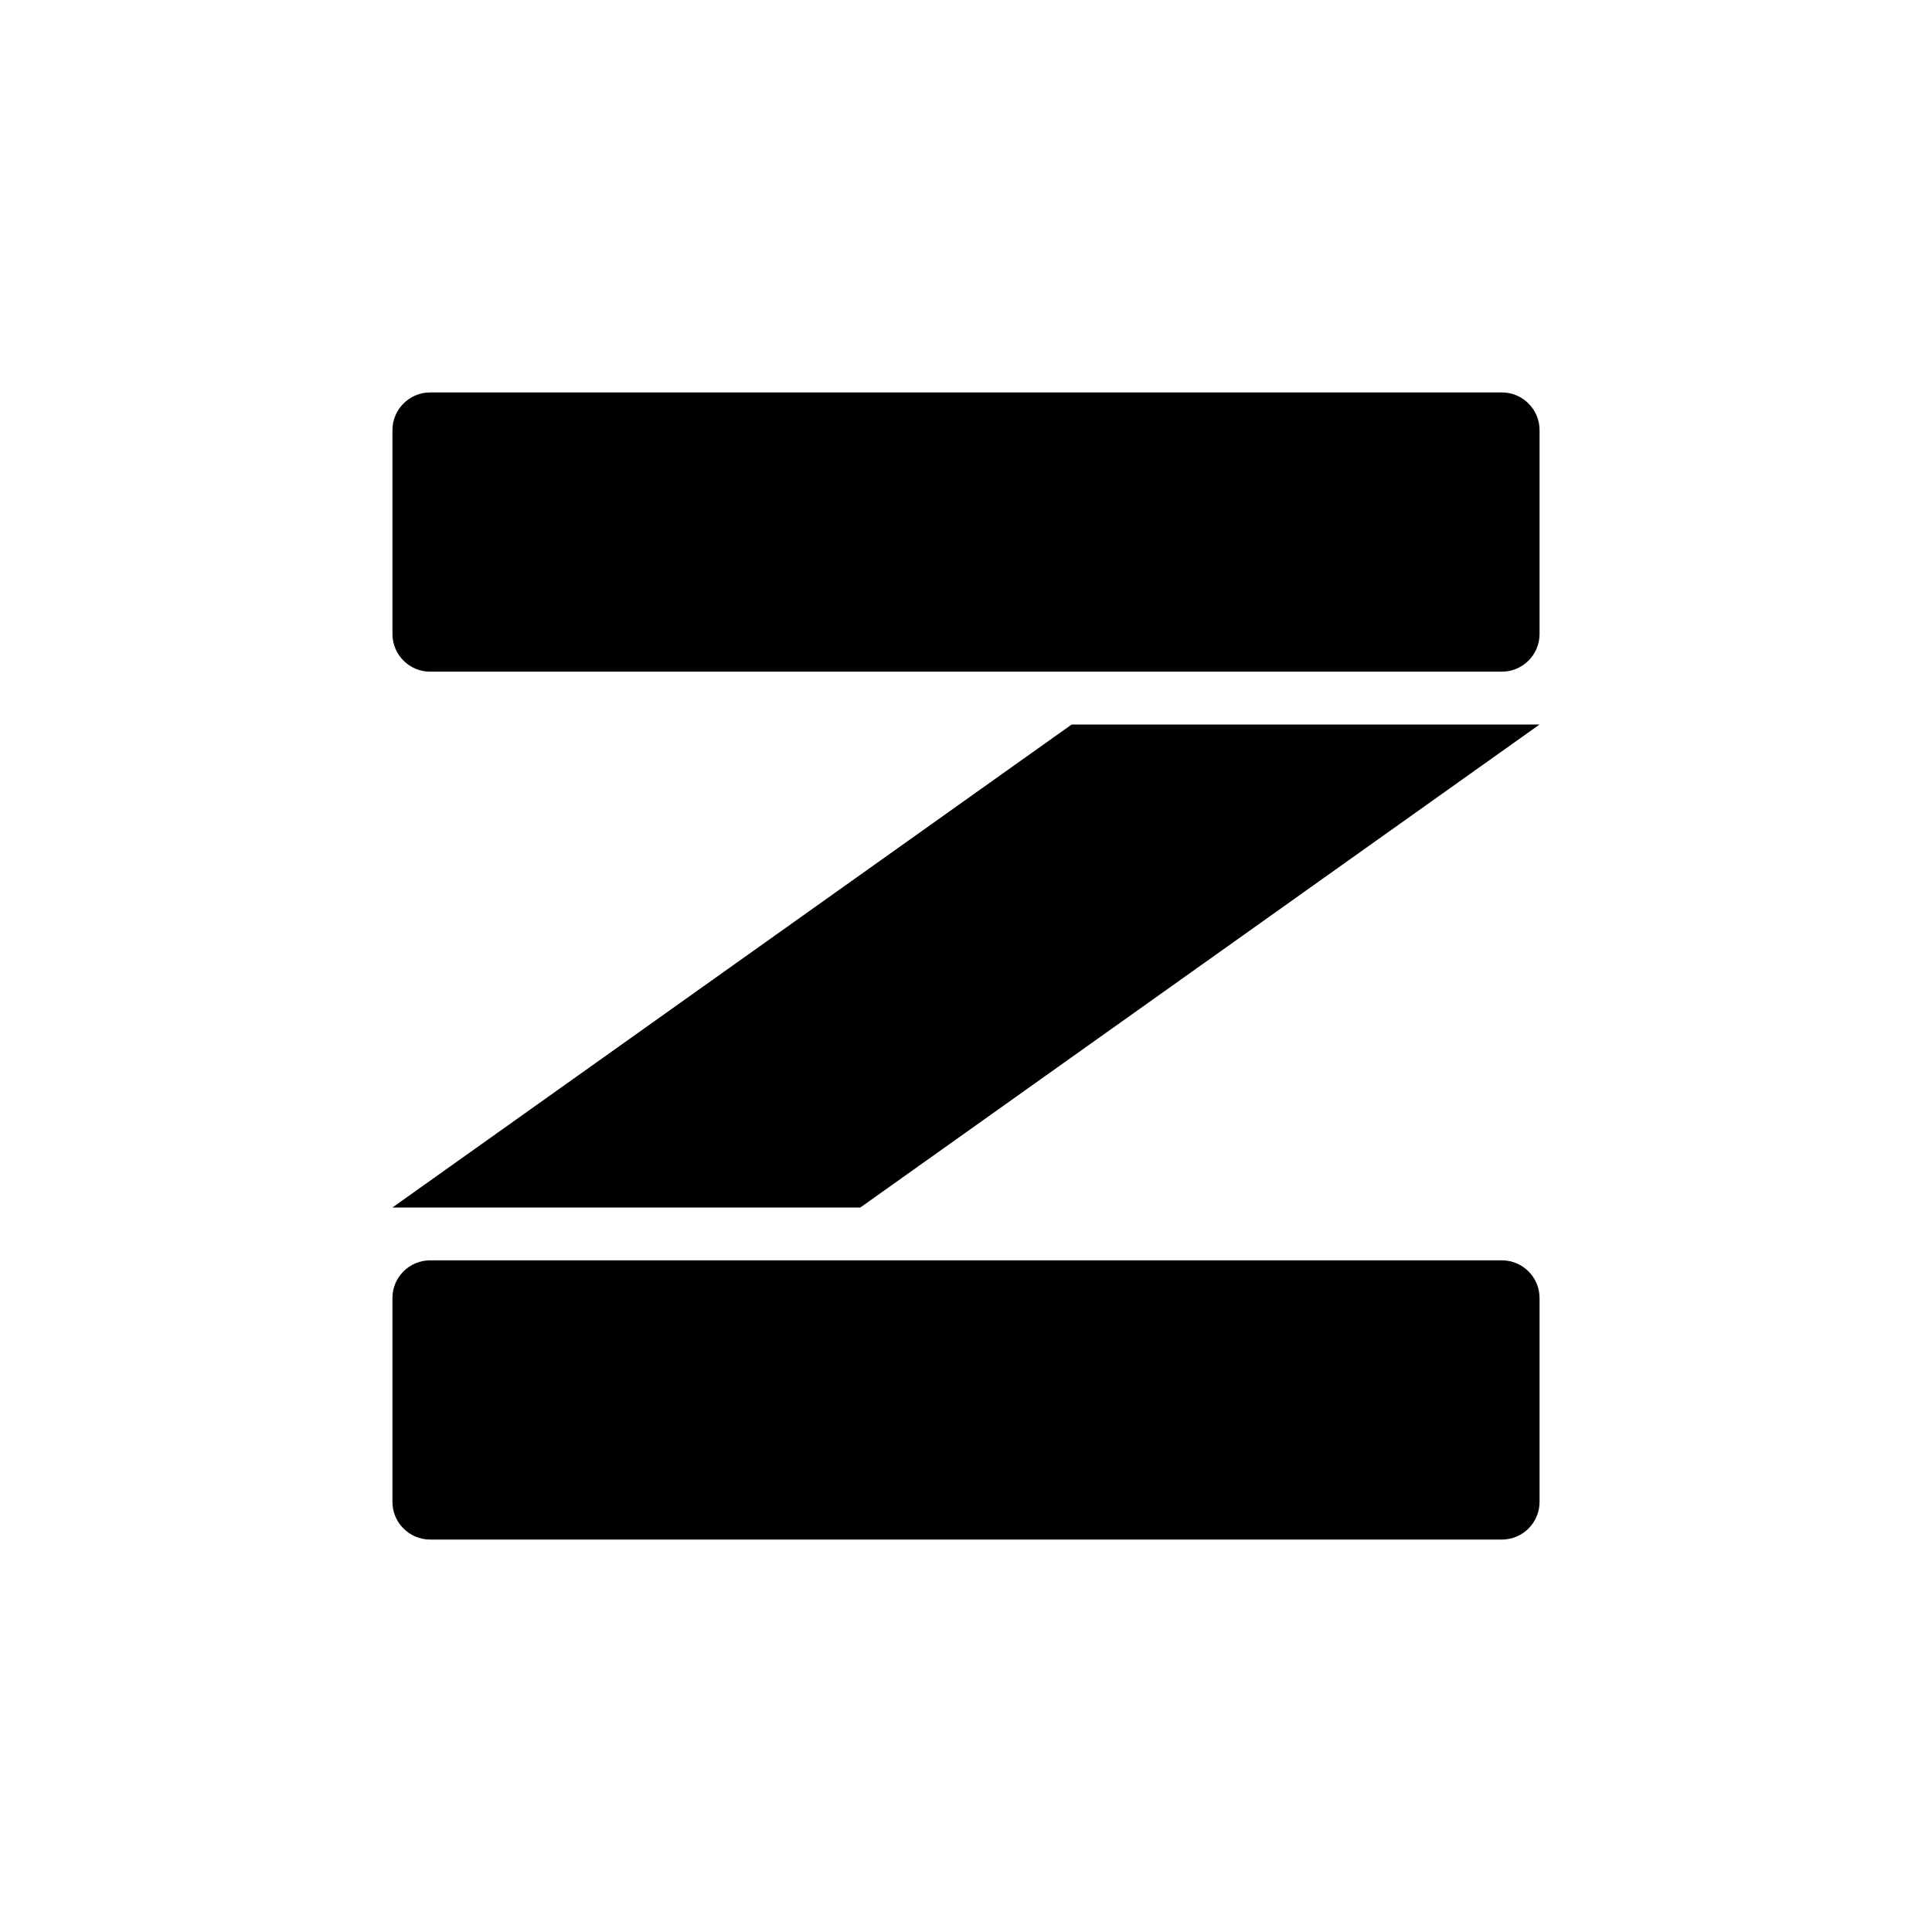
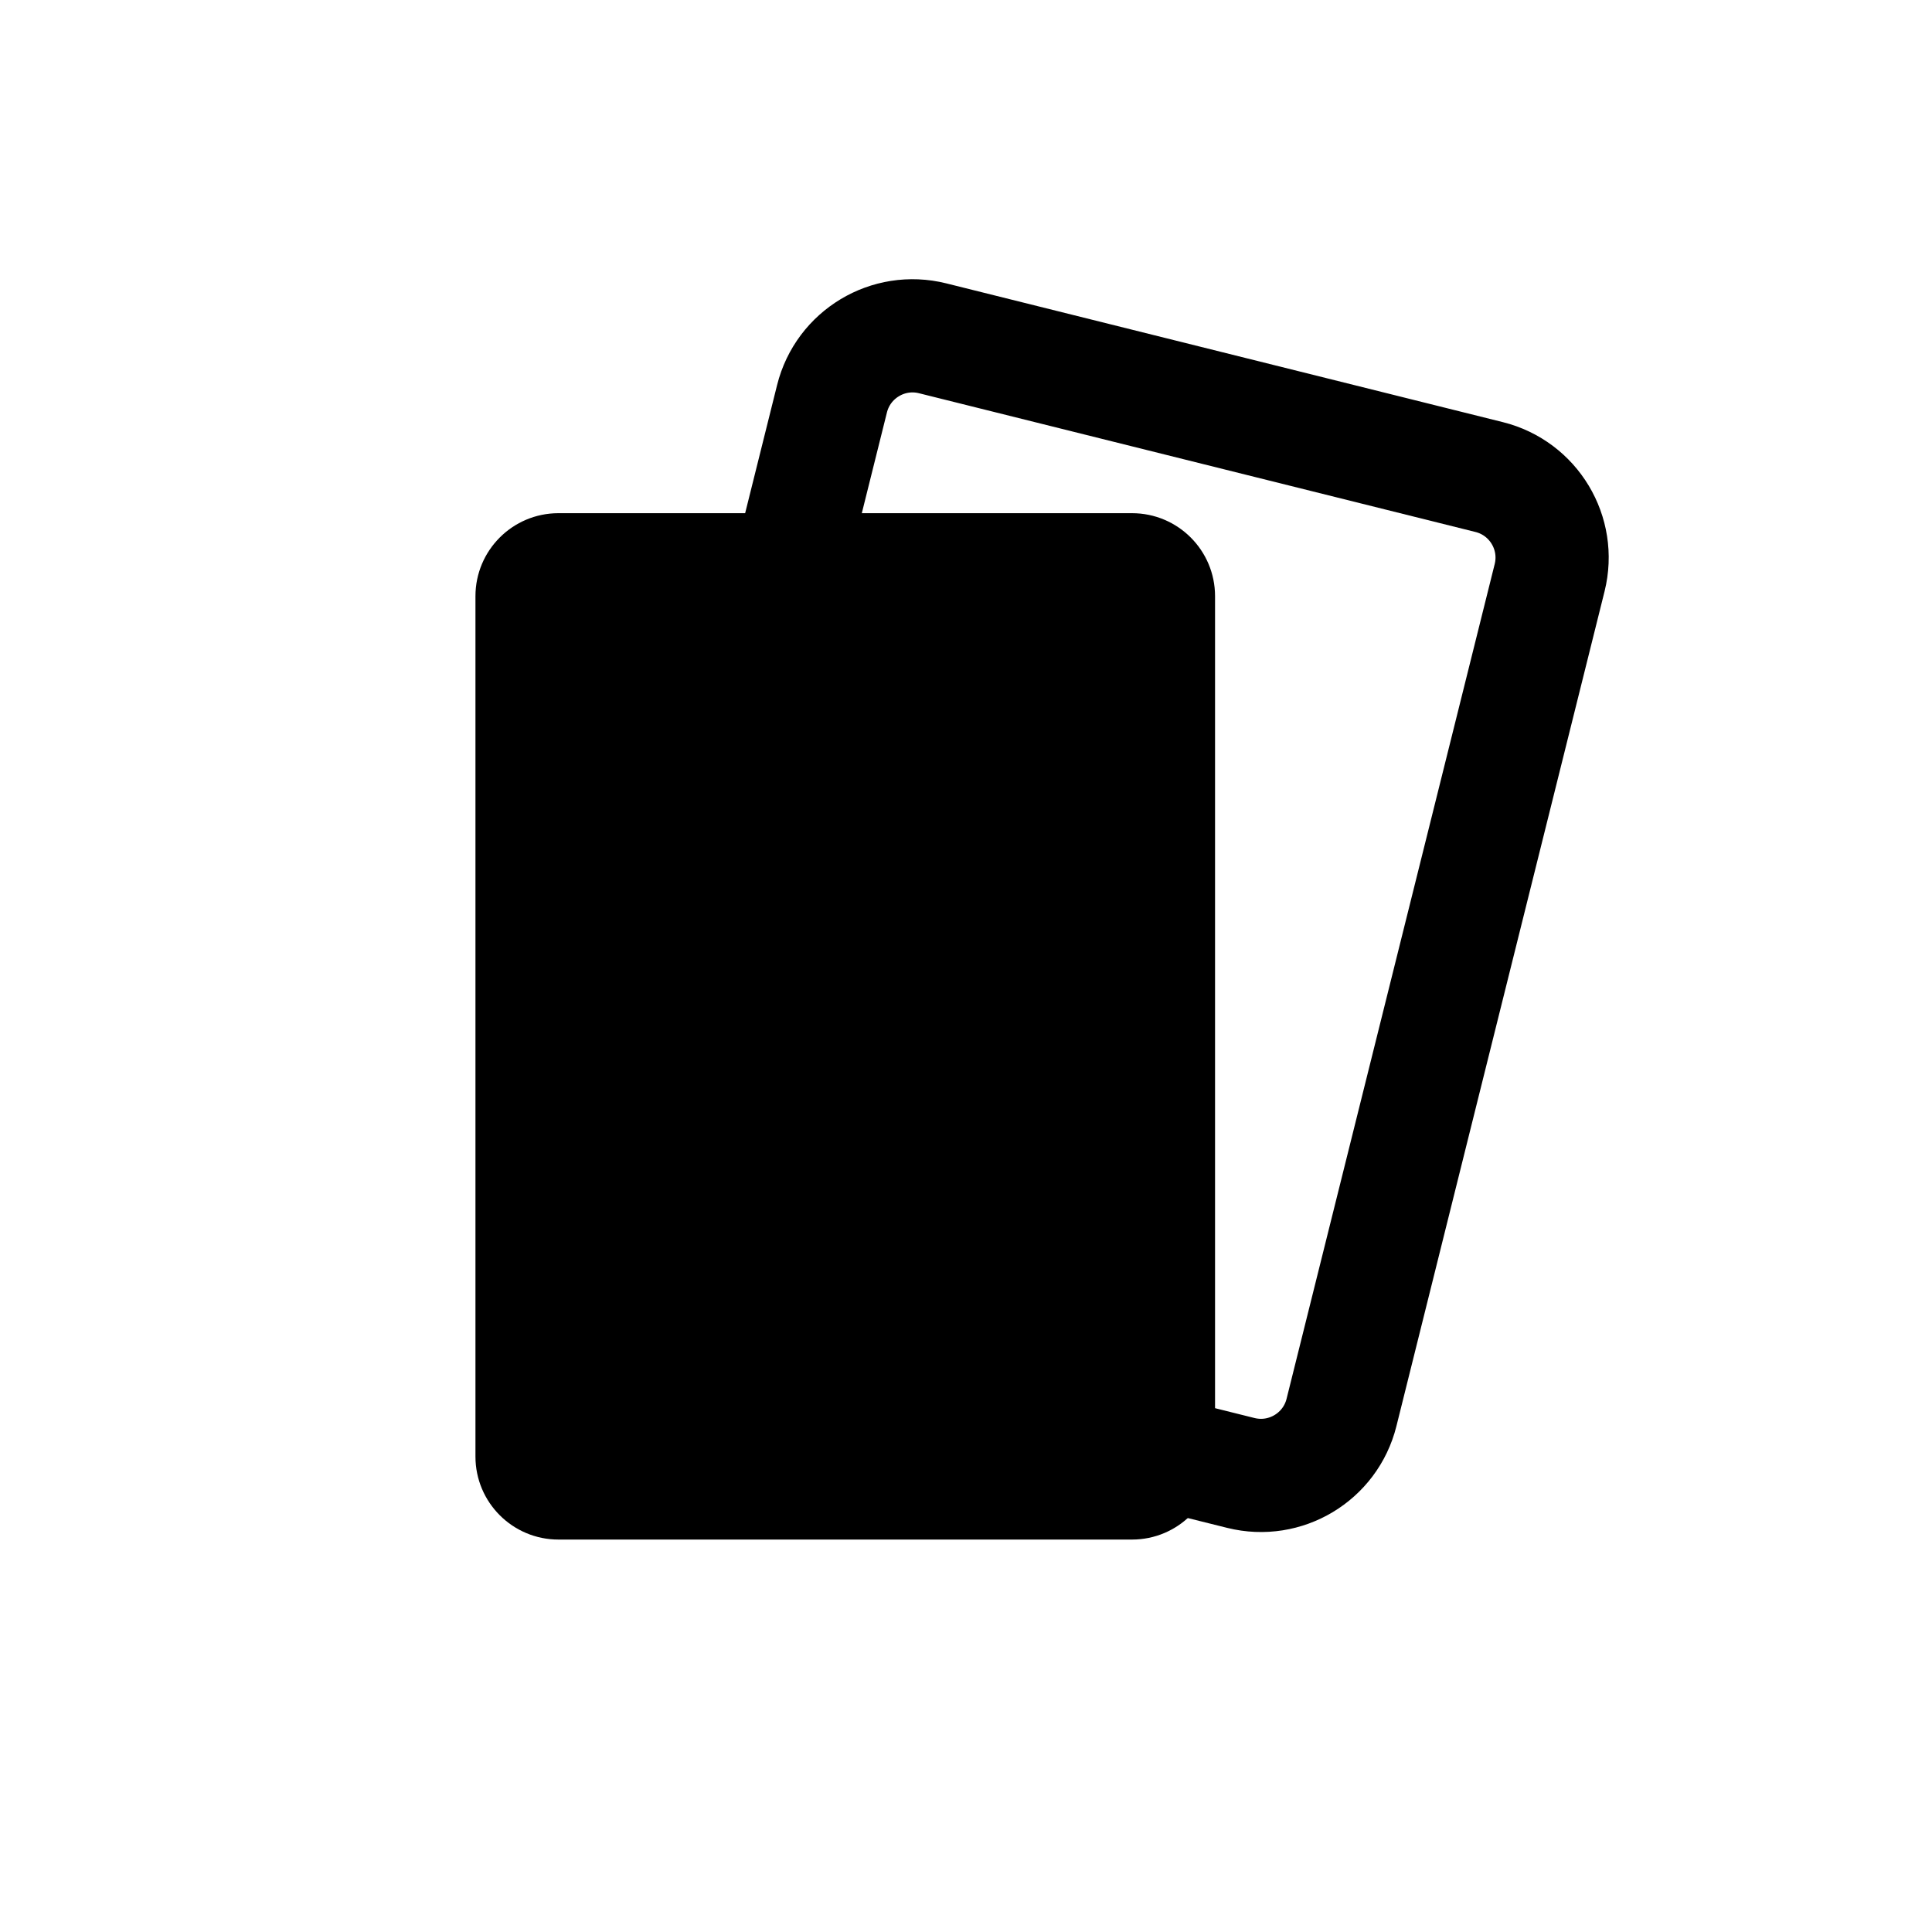
<svg xmlns="http://www.w3.org/2000/svg" viewBox="0 0 512 512" width="512" height="512">
-   <rect x="104" y="104" width="304" height="74" rx="10" fill="#000000" />
-   <polygon points="284,192 408,192 228,320 104,320" fill="#000000" />
-   <rect x="104" y="334" width="304" height="74" rx="10" fill="#000000" />
+   <rect x="190" y="104" width="196" height="272" rx="22" fill="none" stroke="#000000" stroke-width="30" transform="rotate(14 288 240)" />
+   <rect x="126" y="136" width="196" height="272" rx="22" fill="#000000" />
</svg>
